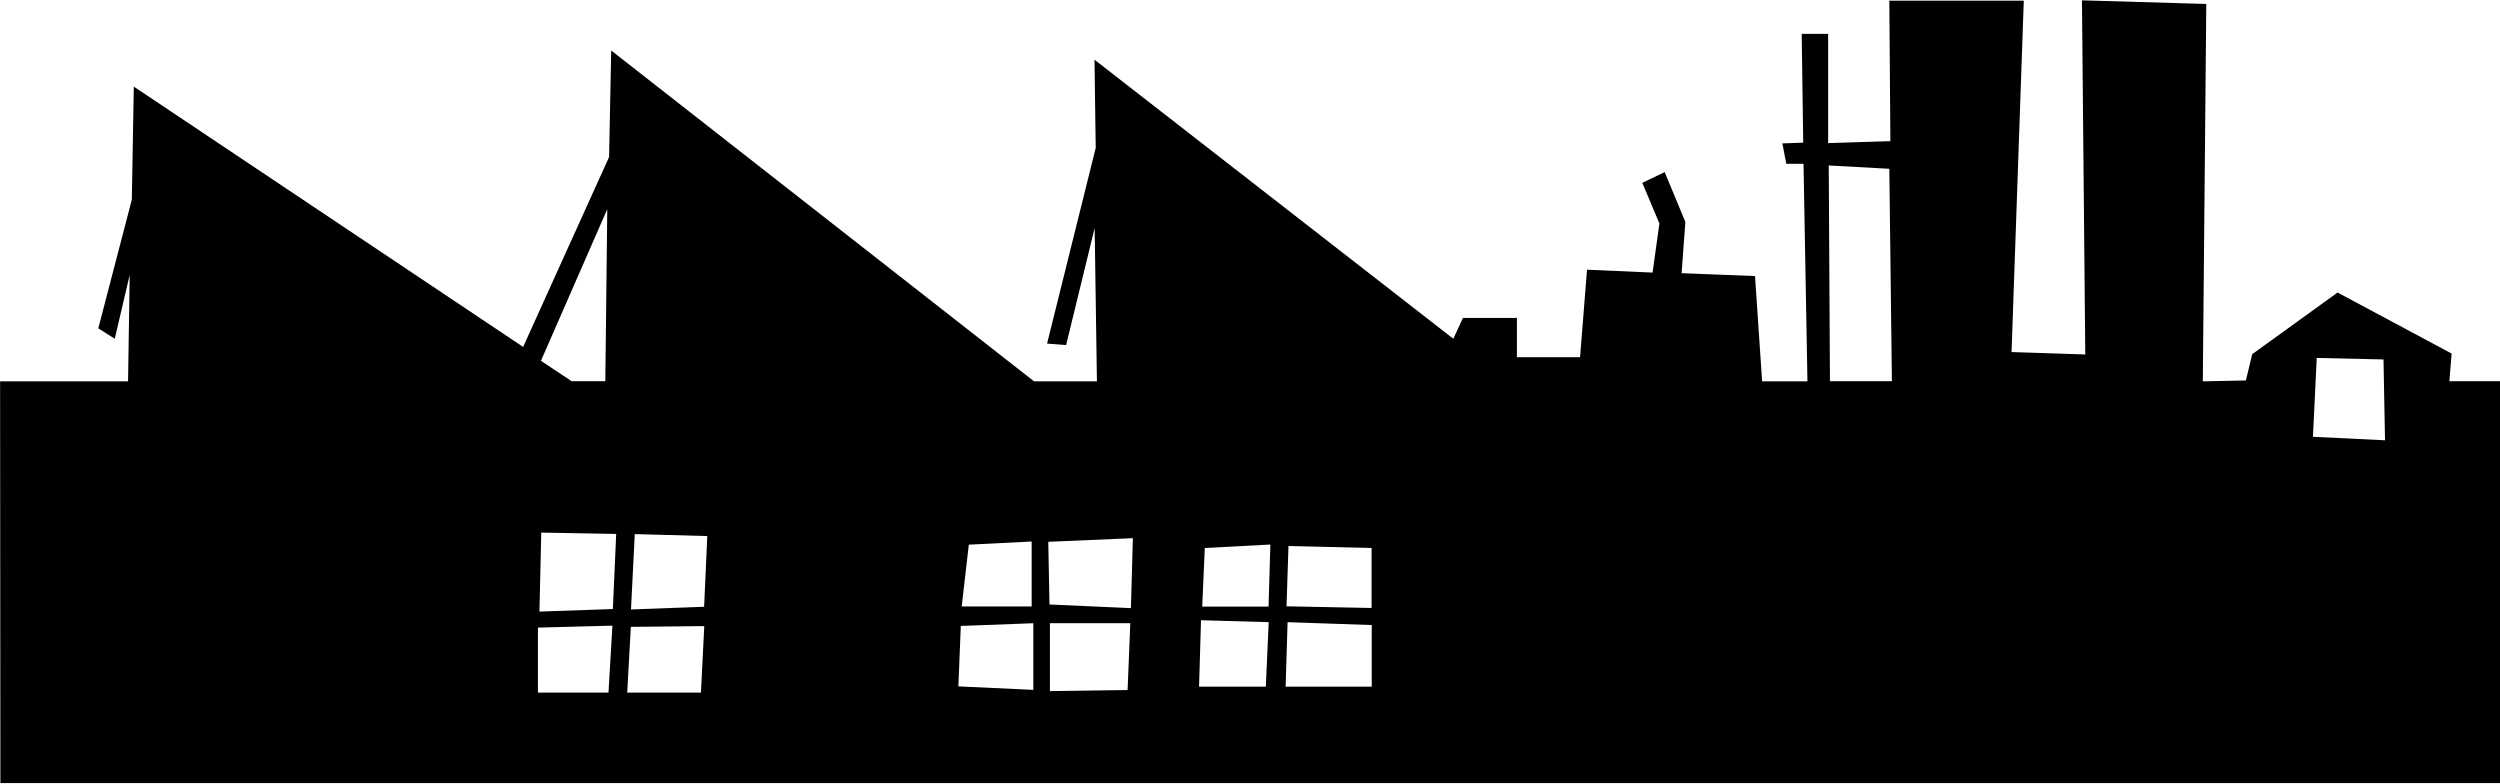
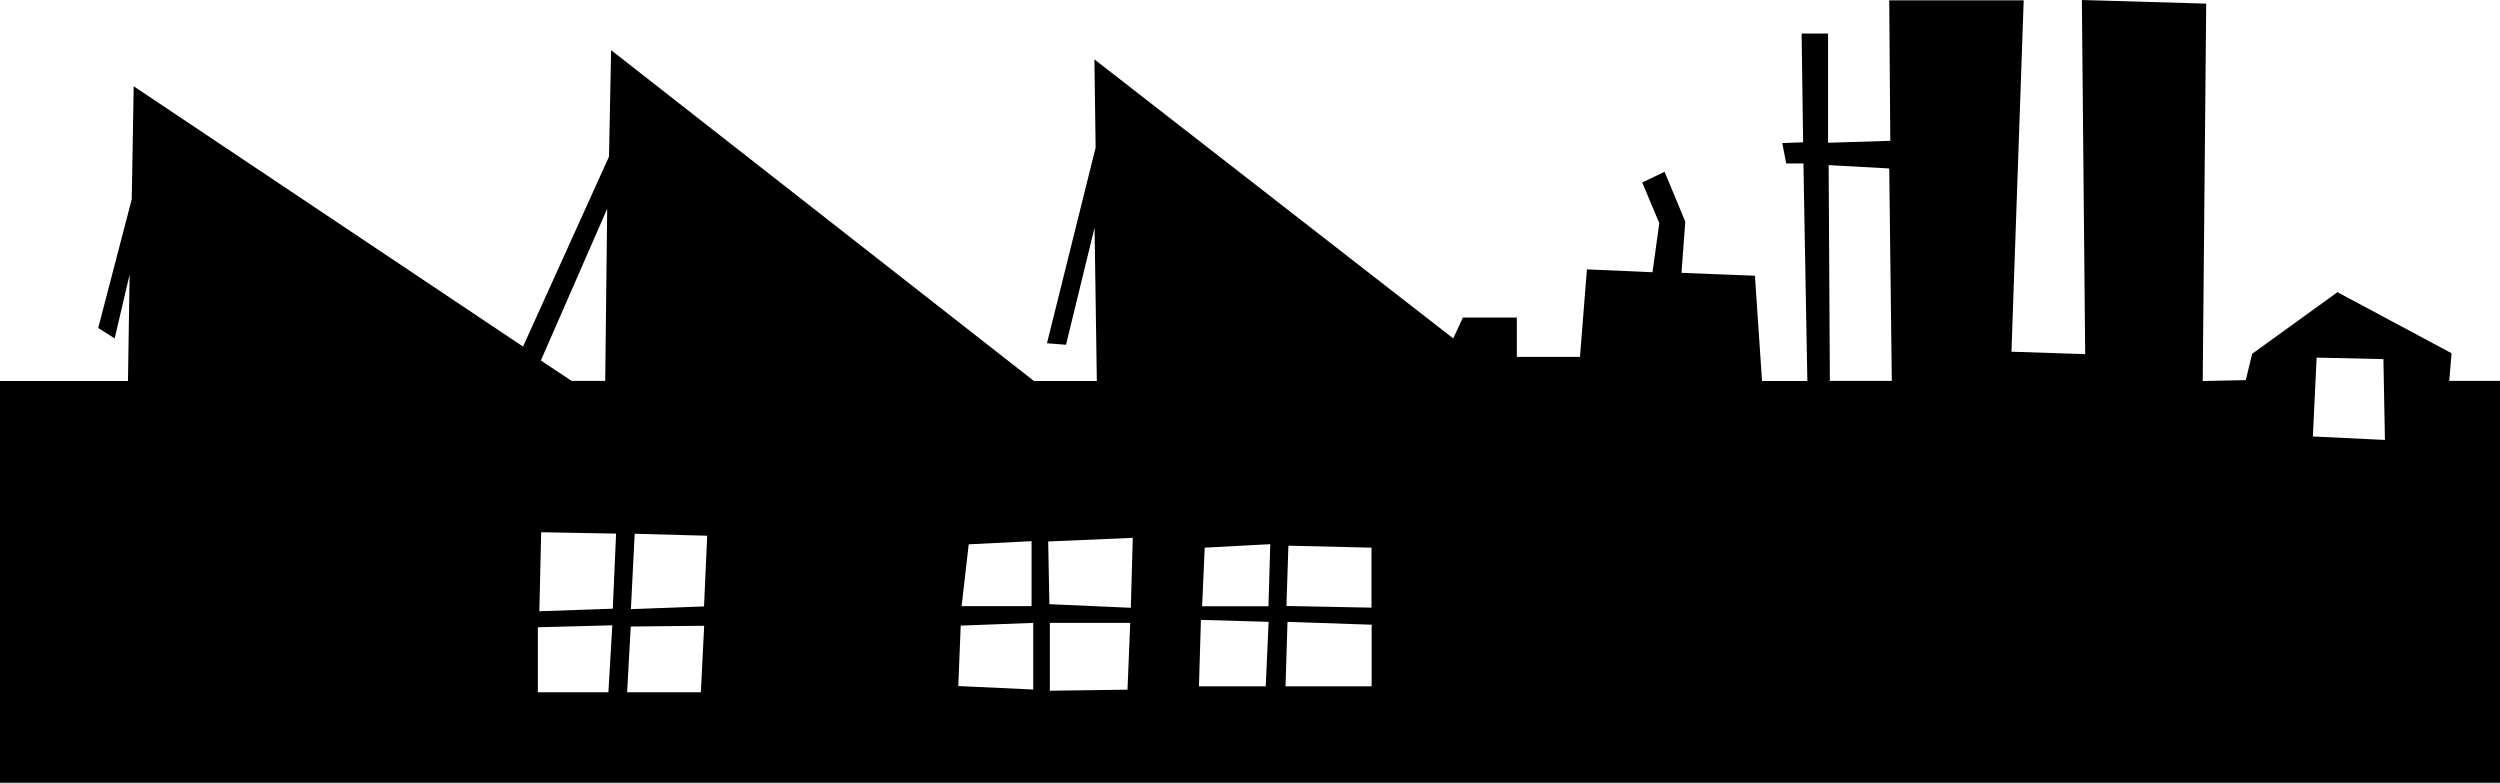
- <svg xmlns="http://www.w3.org/2000/svg" width="467" height="146.3" viewBox="0 0 1654.7 518.4" version="1.1">
-   <g transform="translate(833.226,-160.278)">
-     <path d="m-833.2 412.7 84.7 0 1.1-70.5-9.9 42.3-10.9-6.9 22.2-85.2 1.3-74.8 257.7 172.3 56.9-125.7 1.4-70.5 279.9 219 41.6 0-1.5-101.5-18.9 77.5-12.6-1 32.2-129.5-0.8-58.4 237.5 184.7 6.4-13.8 35.7 0 0 26 41.8 0 4.6-57.9 43.4 1.9 4.5-32.5-11.3-26.9 14.8-7.1 13.7 33-2.5 33.9 48.6 1.9 4.7 69.7 30 0-2.6-144-11.4 0-2.6-13.5 13.8-0.5-1-72 17.5 0 0 72.3 41.2-1.3-0.7-93 89 0-8.1 232.6 48.8 1.6-2.2-234.4 82.3 2.4-2.3 249.8 28.5-0.6 4.2-17.4 56.5-40.8 75.5 40.4-1.5 18.3 34 0 0 266-1655 0zm405.3 161.7-49.3 1.3 0 43 46.7 0zm60.8 0.3-48.6 0.5-2.4 43.5 48.8 0zm280.2 42.3 1.8-44.2-53.2 0 0 44.9zm-62.4-44.2-48 1.8-1.6 40 49.6 2.3zm155.8-0.7-44.8-1.3-1.3 44 44.2 0zm68.2 1.9-55.7-1.9-1.3 42.7 57 0zm-502.3-10.6 2.2-49.7-49.6-0.9-1.2 52.3zm60.4-1.5 2.1-46.8-48-1.3-2.5 49.9zm283.8-45.4-56 2.4 0.8 41.5 53.9 2.4zm158 6.5-55-1.3-1.3 39.9 56.3 1.1zm-225-4.3-41.6 2.1-4.7 40.9 46.3 0zm158 2-43.4 2.3-1.7 38.8 43.9 0zm736.8-122.5-44.2-1-2.5 52.2 47.7 2.3zm-1175.7-99.5-43.9 100.4 20.3 13.5 22.3 0zm848.6-26.7-40.1-2.2 0.8 142.8 41 0z" />
+ <svg xmlns="http://www.w3.org/2000/svg" width="467" height="146.215" viewBox="0 0 467 146.215" id="svg6430" version="1.1">
+   <defs id="defs6432" />
+   <g id="layer1" transform="translate(139.275,-662.1117)">
+     <g id="g6980" transform="matrix(0.2822145,0,0,0.2822145,95.86611,616.8162)">
+       <path id="path6982" d="m -833.554,412.7 85.054,0 1.1,-70.5 -9.9,42.3 -10.9,-6.9 22.2,-85.2 1.3,-74.8 257.7,172.3 56.9,-125.7 1.4,-70.5 279.9,219 41.6,0 -1.5,-101.5 -18.9,77.5 -12.6,-1 32.2,-129.5 -0.8,-58.4 237.5,184.7 6.4,-13.8 35.7,0 0,26 41.8,0 4.6,-57.9 43.4,1.9 4.5,-32.5 -11.3,-26.9 14.8,-7.1 13.7,33 -2.5,33.9 48.6,1.9 4.7,69.7 30,0 -2.6,-144 -11.4,0 -2.6,-13.5 13.8,-0.5 -1,-72 17.5,0 0,72.3 41.2,-1.3 -0.7,-93 89,0 -8.1,232.6 48.8,1.6 -2.2,-234.4 82.3,2.4 -2.3,249.8 28.5,-0.6 4.2,-17.4 56.5,-40.8 75.5,40.4 -1.5,18.3 34,0 0,266 -1655.554,4e-5 z M -427.9,574.4 l -49.3,1.3 0,43 46.7,0 z m 60.8,0.3 -48.6,0.5 -2.4,43.5 48.8,0 z m 280.2,42.3 1.8,-44.2 -53.2,0 0,44.9 z m -62.4,-44.2 -48,1.8 -1.6,40 49.6,2.3 z m 155.8,-0.7 -44.8,-1.3 -1.3,44 44.2,0 z m 68.2,1.9 -55.7,-1.9 -1.3,42.7 57,0 z m -502.3,-10.6 2.2,-49.7 -49.6,-0.9 -1.2,52.3 z m 60.4,-1.5 2.1,-46.8 -48,-1.3 -2.5,49.9 z m 283.8,-45.4 -56,2.4 0.8,41.5 53.9,2.4 z m 158,6.5 -55,-1.3 -1.3,39.9 56.3,1.1 z m -225,-4.3 -41.6,2.1 -4.7,40.9 46.3,0 z m 158,2 -43.4,2.3 -1.7,38.8 43.9,0 z m 736.8,-122.5 -44.2,-1 -2.5,52.2 47.7,2.3 z m -1175.7,-99.5 -43.9,100.4 20.3,13.5 22.3,0 z m 848.6,-26.7 -40.1,-2.2 0.8,142.8 41,0 z" />
+     </g>
  </g>
</svg>
